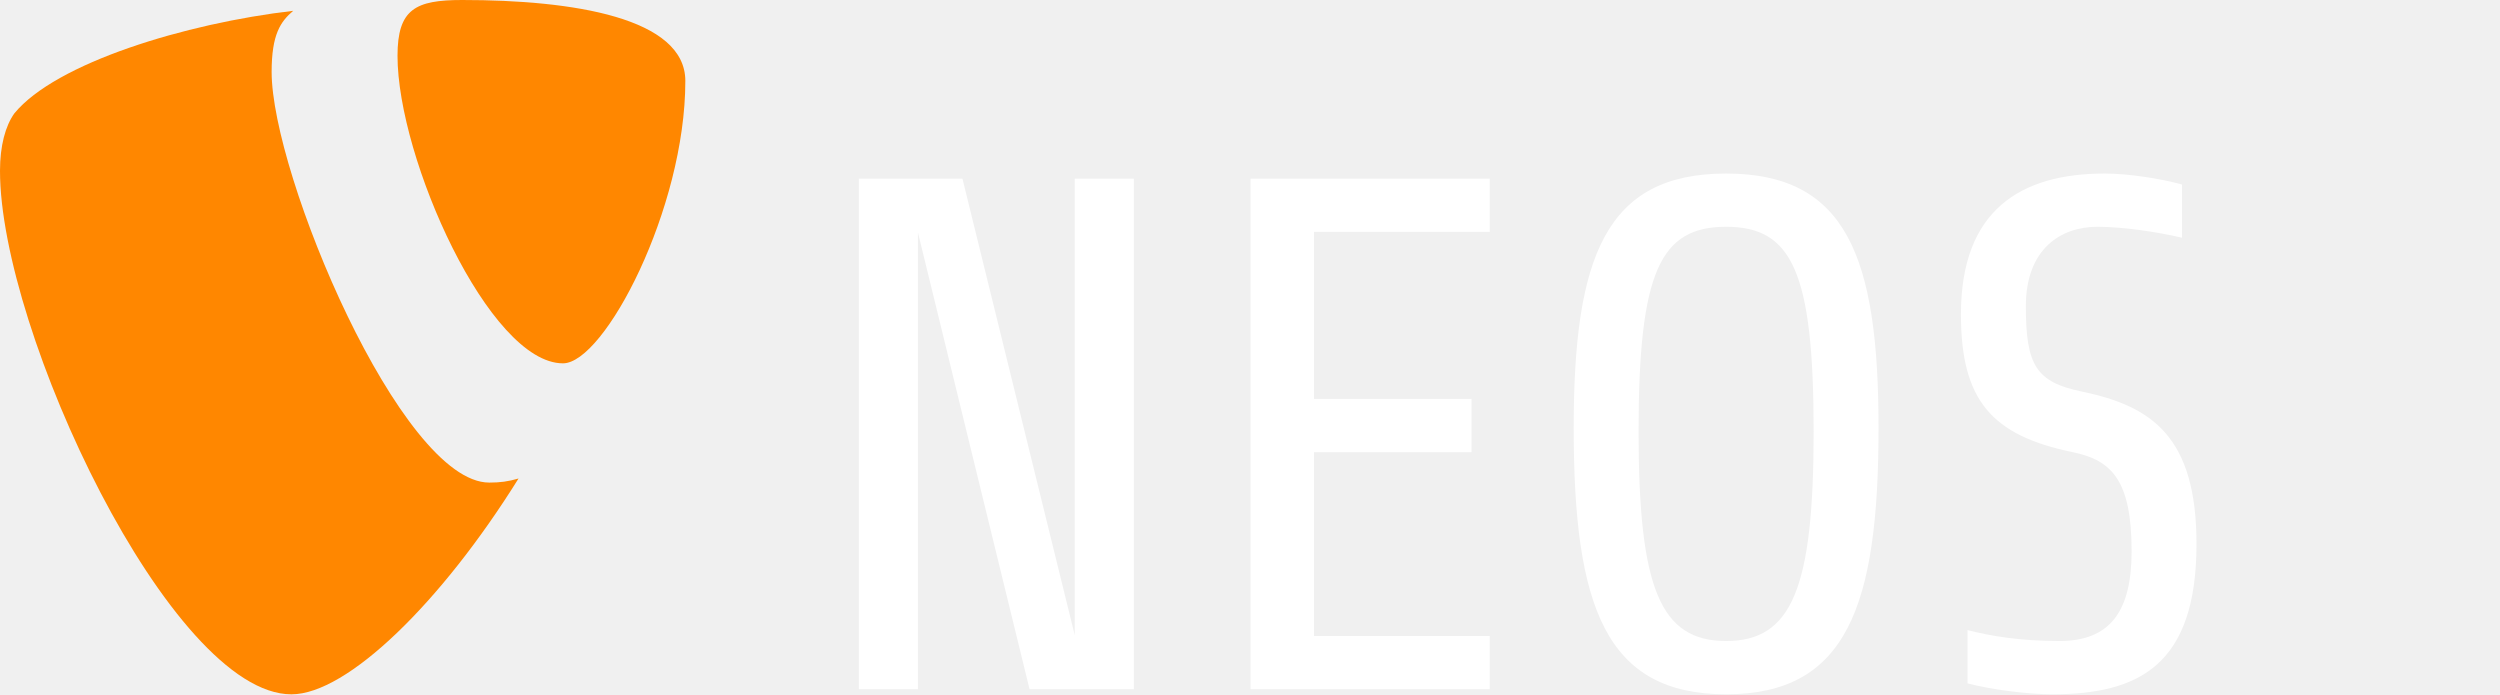
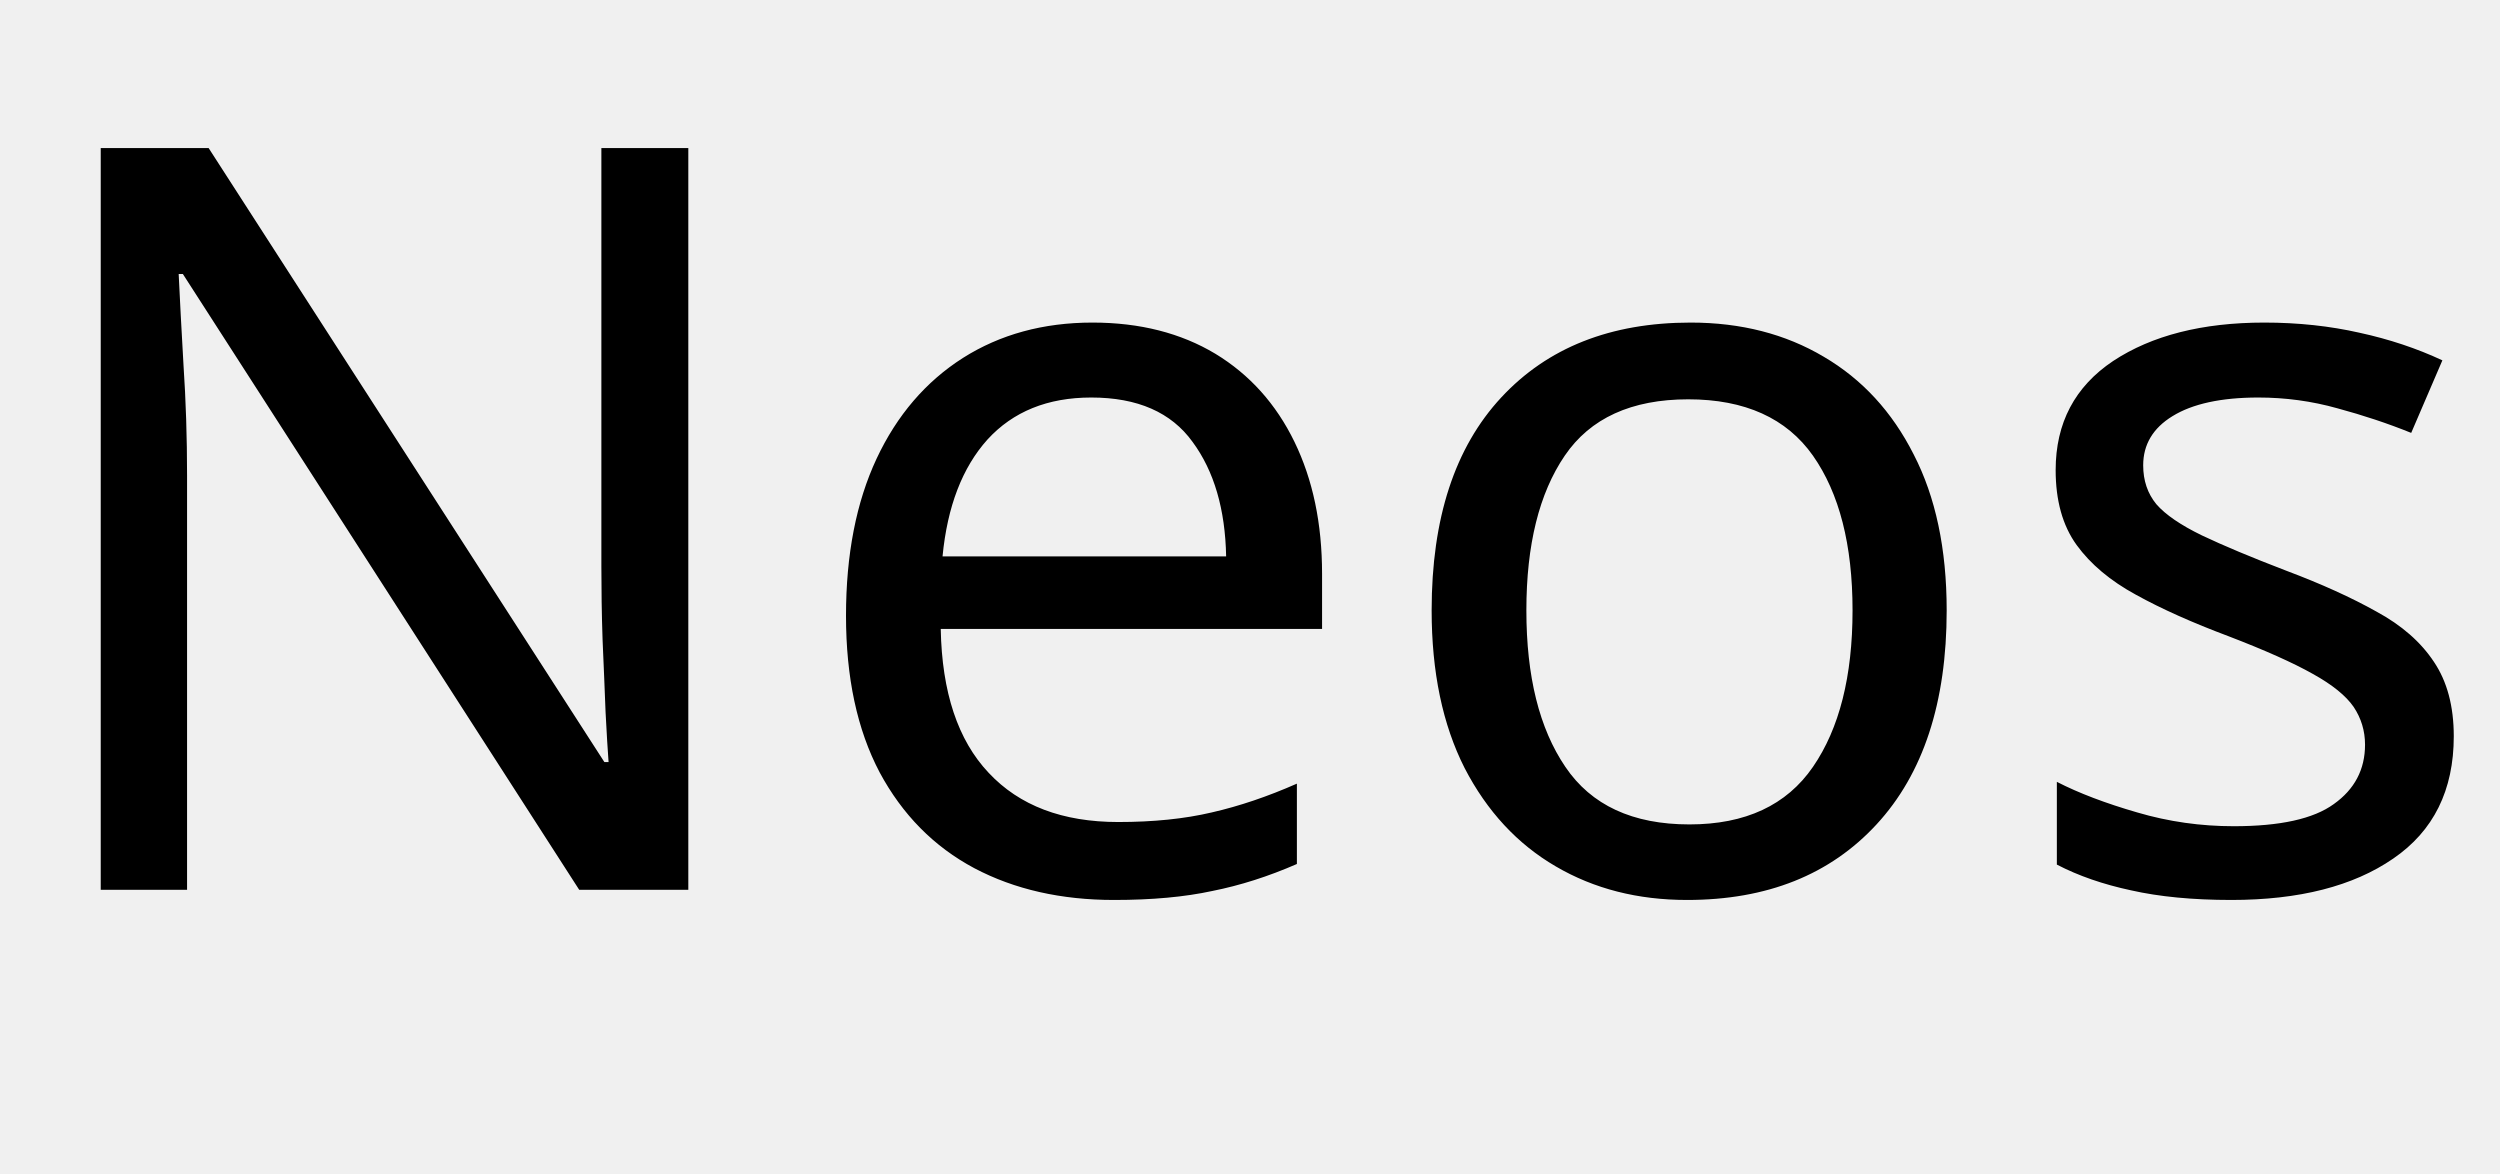
- <svg xmlns="http://www.w3.org/2000/svg" version="1.1" id="Ebene_1" x="0px" y="0px" width="100%" height="100%" viewBox="0 0 82.602 22.941" enable-background="new 0 0 82.602 22.941" xml:space="preserve">
-   <path fill="#FF8700" d="M17.133,15.81c-0.341,0.1-0.612,0.135-0.967,0.135c-2.913,0-7.191-10.18-7.191-13.567    c0-1.248,0.296-1.664,0.712-2.021C6.122,0.772,1.843,2.081,0.475,3.745C0.178,4.161,0,4.815,0,5.646    c0,5.29,5.646,17.295,9.628,17.295C11.471,22.941,14.578,19.91,17.133,15.81L17.133,15.81z" />
-   <path fill="#FF8700" d="M15.274,0c3.685,0,7.37,0.594,7.37,2.674c0,4.22-2.674,9.331-4.042,9.331    c-2.437,0-5.468-6.774-5.468-10.163C13.135,0.297,13.729,0,15.274,0z" />
-   <path fill="#FFFFFF" d="M34.017,22.771L30.33,7.686v15.085h-1.952V5.903H31.8l3.711,15.085V5.903h1.952v16.868H34.017z" />
-   <path fill="#FFFFFF" d="M41.318,22.771V5.903h7.904v1.759h-5.807v5.519h5.205v1.759h-5.205v6.073h5.807v1.759H41.318z" />
-   <path fill="#FFFFFF" d="M57.031,22.94c-3.977,0-5.035-2.892-5.035-8.796c0-5.663,1.059-8.41,5.035-8.41s5.037,2.747,5.037,8.41   C62.068,20.048,61.008,22.94,57.031,22.94z M57.031,7.493c-2.168,0-2.891,1.471-2.891,6.771c0,5.182,0.723,6.916,2.891,6.916   c2.17,0,2.893-1.734,2.893-6.916C59.924,8.963,59.201,7.493,57.031,7.493z" />
-   <path fill="#FFFFFF" d="M67.805,22.94c-0.771,0-1.977-0.145-2.797-0.361v-1.76c0.748,0.193,1.736,0.361,3.037,0.361   c1.662,0,2.385-0.964,2.385-2.964c0-2.337-0.65-3.012-1.951-3.277c-2.674-0.554-3.688-1.711-3.688-4.554   c0-3.446,1.977-4.651,4.748-4.651c0.795,0,1.855,0.169,2.555,0.362v1.758c-0.82-0.192-1.953-0.361-2.795-0.361   c-1.205,0-2.363,0.724-2.363,2.627c0,1.952,0.338,2.506,1.855,2.819c2.314,0.482,3.783,1.494,3.783,5.037   C72.574,21.976,70.672,22.94,67.805,22.94z" />
+ <svg xmlns="http://www.w3.org/2000/svg" version="1.1" id="Ebene_1" x="0px" y="0px" width="65.15px" height="30.573px" viewBox="0 0 65.15 30.573" enable-background="new 0 0 65.15 30.573" xml:space="preserve">
+   <text transform="matrix(1 0 0 1 0 23.1875)" font-family="'NotoSans'" font-size="27.059">Neos</text>
</svg>
